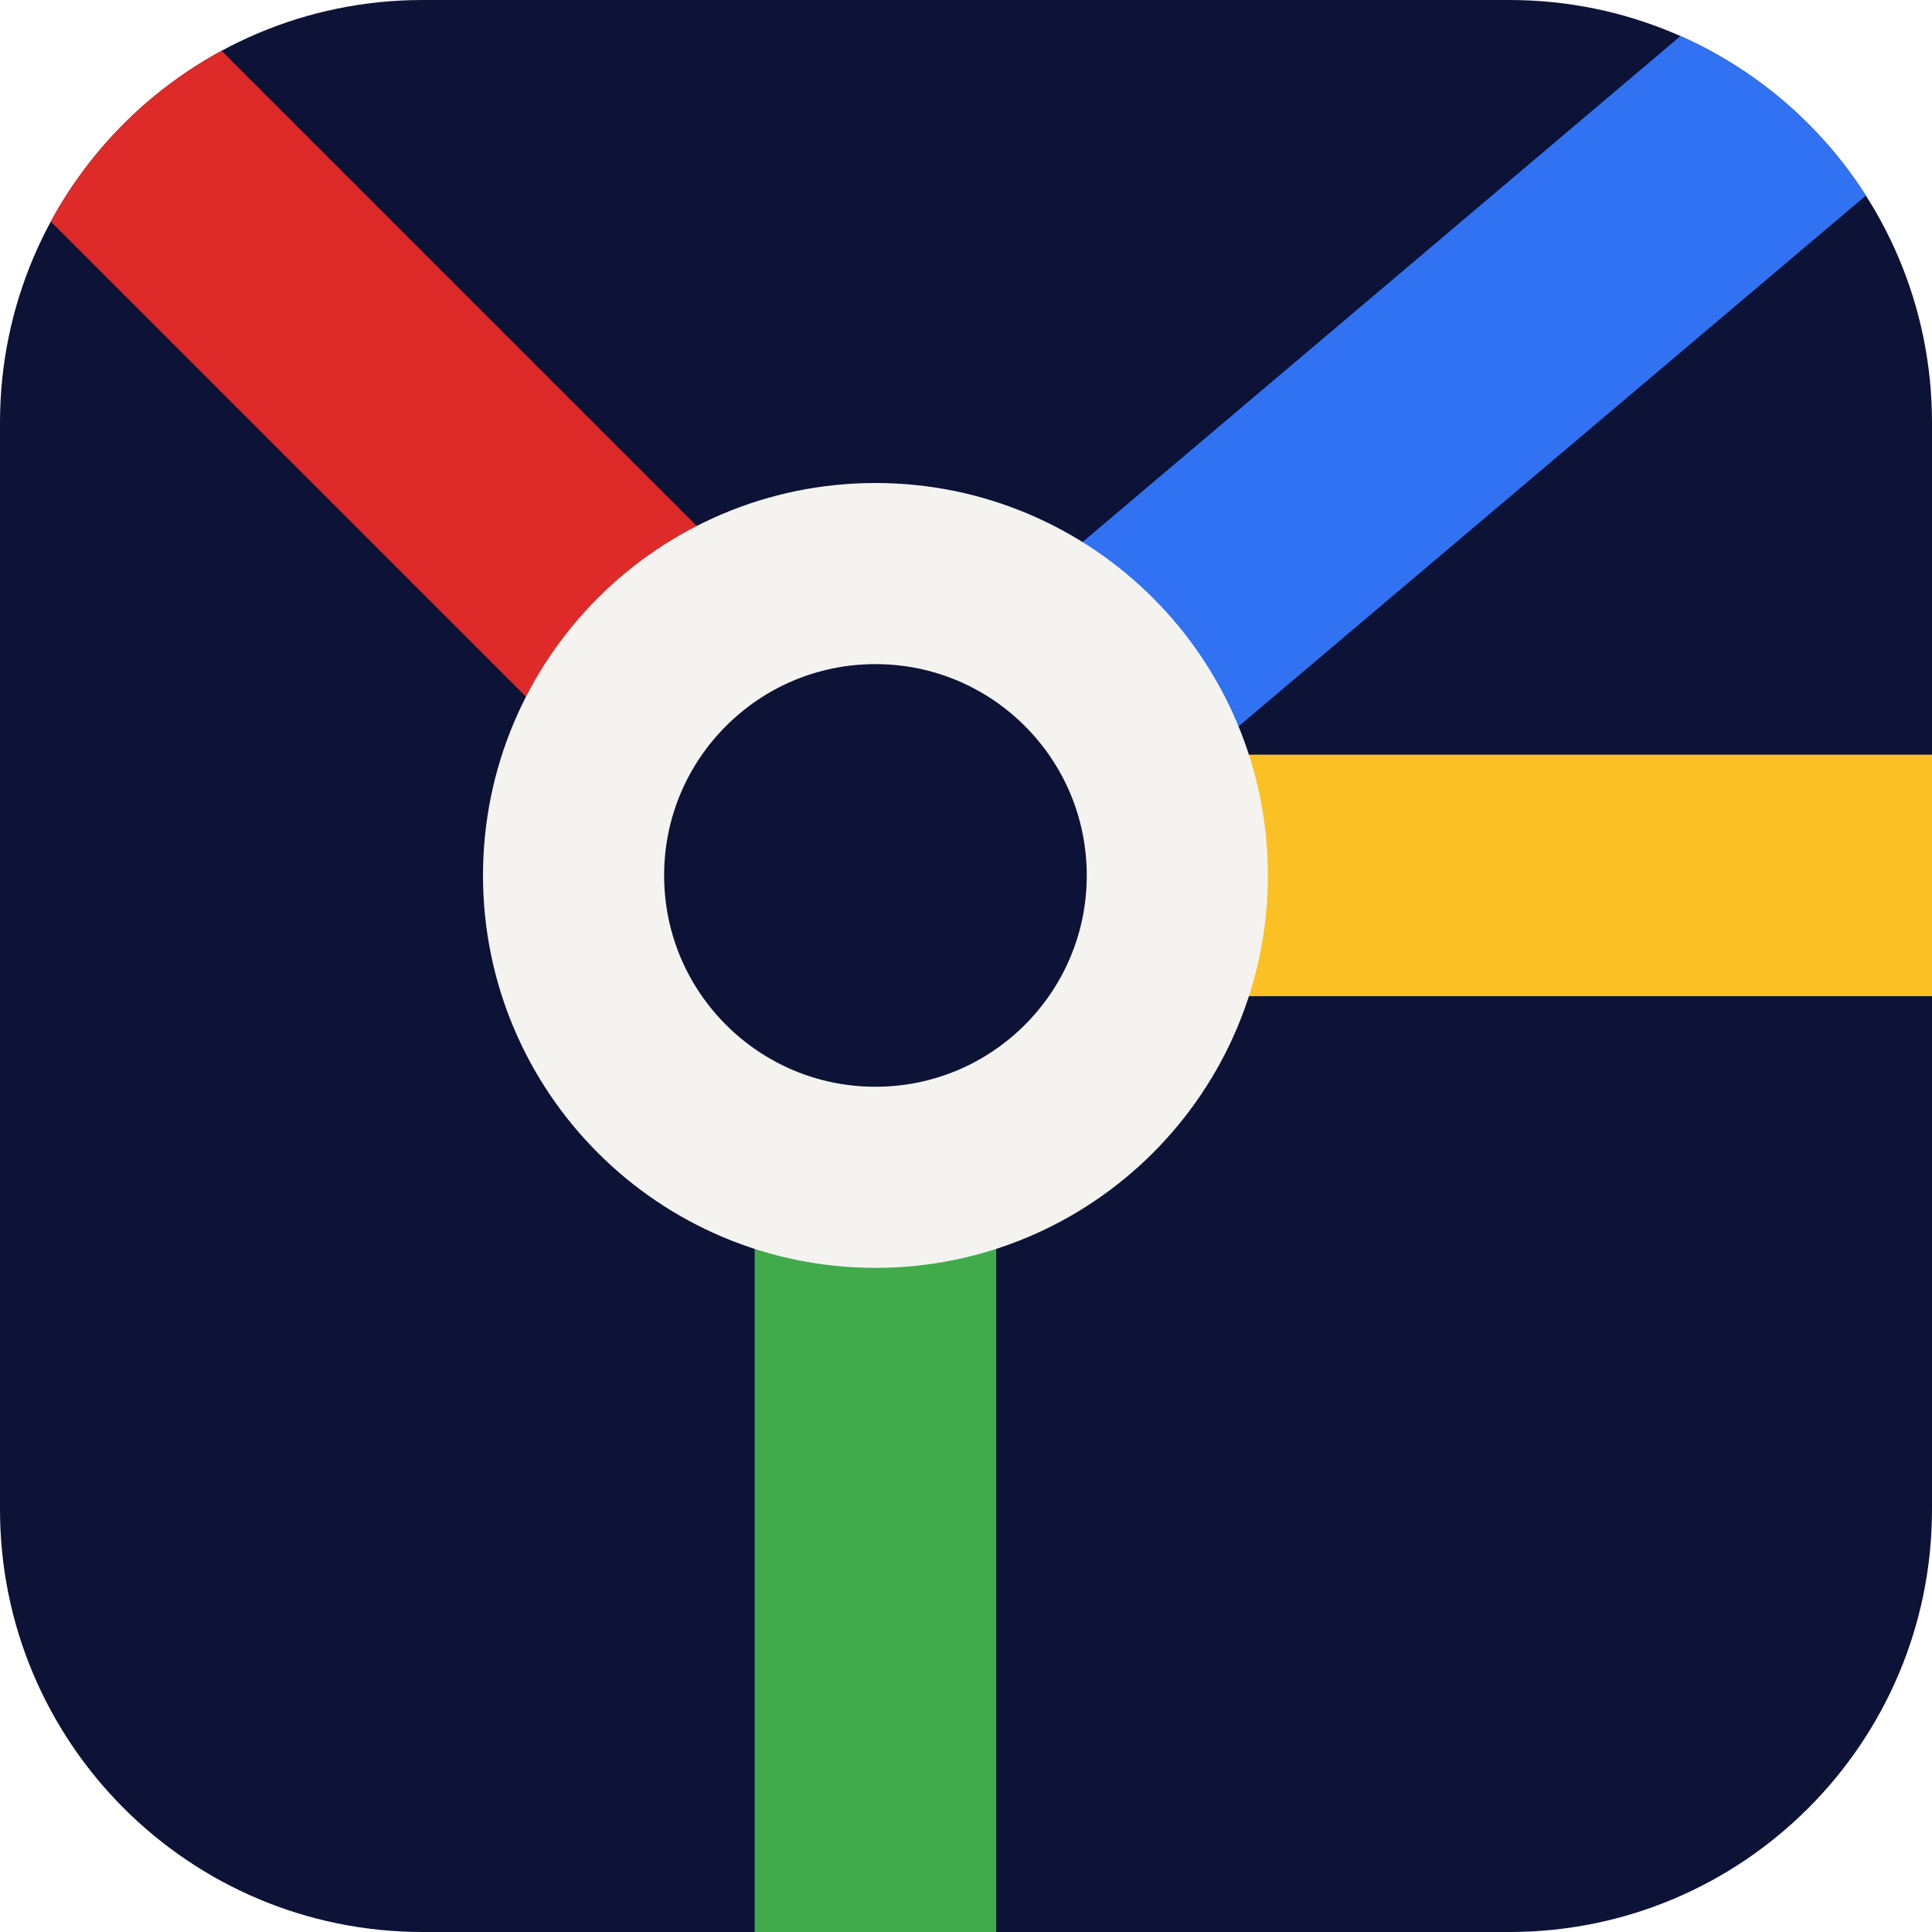
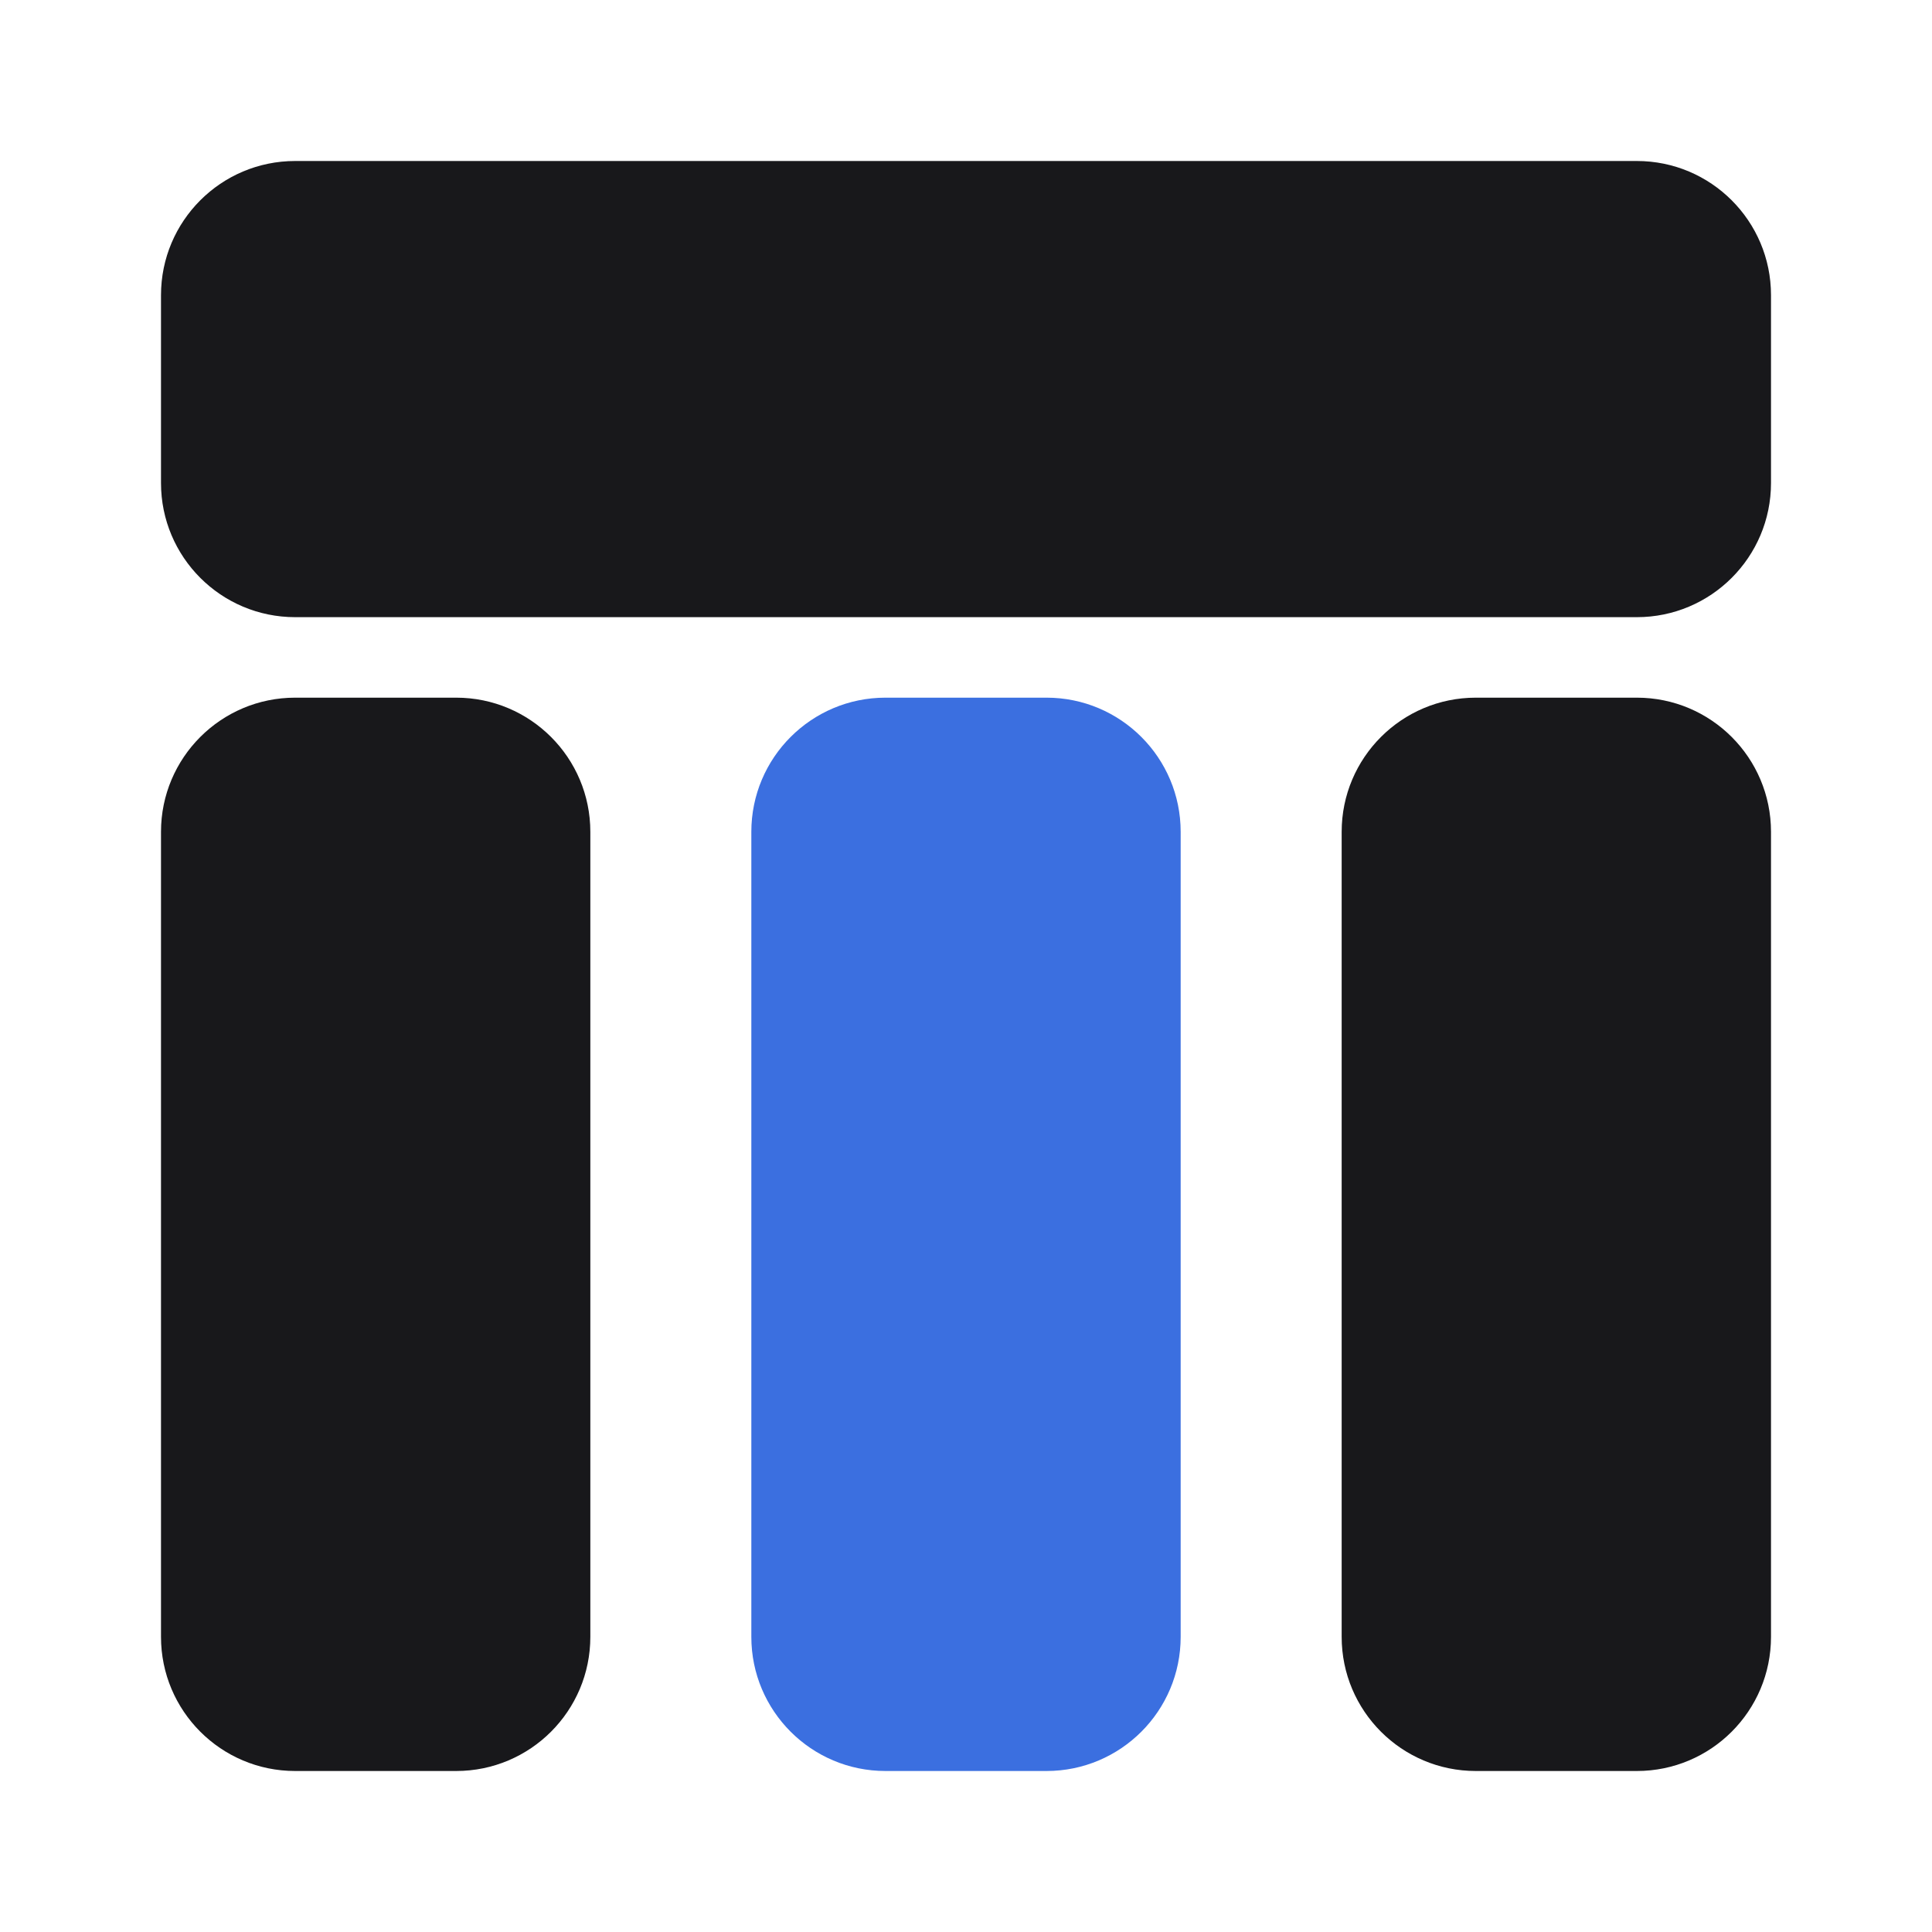
- <svg xmlns="http://www.w3.org/2000/svg" viewBox="0 0 32 32" width="32" height="32">
-   <defs>
-     <clipPath id="t">
-       <rect width="32" height="32" rx="7" />
-     </clipPath>
-   </defs>
-   <rect width="32" height="32" rx="7" fill="#0C1336" />
-   <g clip-path="url(#t)" fill="none" stroke-linecap="round" stroke-width="4">
-     <path stroke="#DF2A2A" d="M-2 -2 L14.5 14.5" />
-     <path stroke="#3172F3" d="M34 -2 L14.5 14.5" />
-     <path stroke="#FBC024" d="M14.5 14.5 L34 14.5" />
-     <path stroke="#41AA4B" d="M14.5 14.5 L14.5 34" />
-   </g>
-   <circle cx="14.5" cy="14.5" r="5" fill="#0C1336" stroke="#F4F3F0" stroke-width="3" />
+ <svg xmlns="http://www.w3.org/2000/svg" viewBox="-6 -6 72 72">
+   <style>.t{fill:#18181b}@media (prefers-color-scheme:dark){.t{fill:#fafafa}}</style>
+   <rect class="t" x="0" y="0" width="60" height="17" rx="5" />
+   <rect class="t" x="0" y="20" width="16" height="40" rx="5" />
+   <rect x="22" y="20" width="16" height="40" rx="5" fill="#3b6fe0" />
+   <rect class="t" x="44" y="20" width="16" height="40" rx="5" />
</svg>
